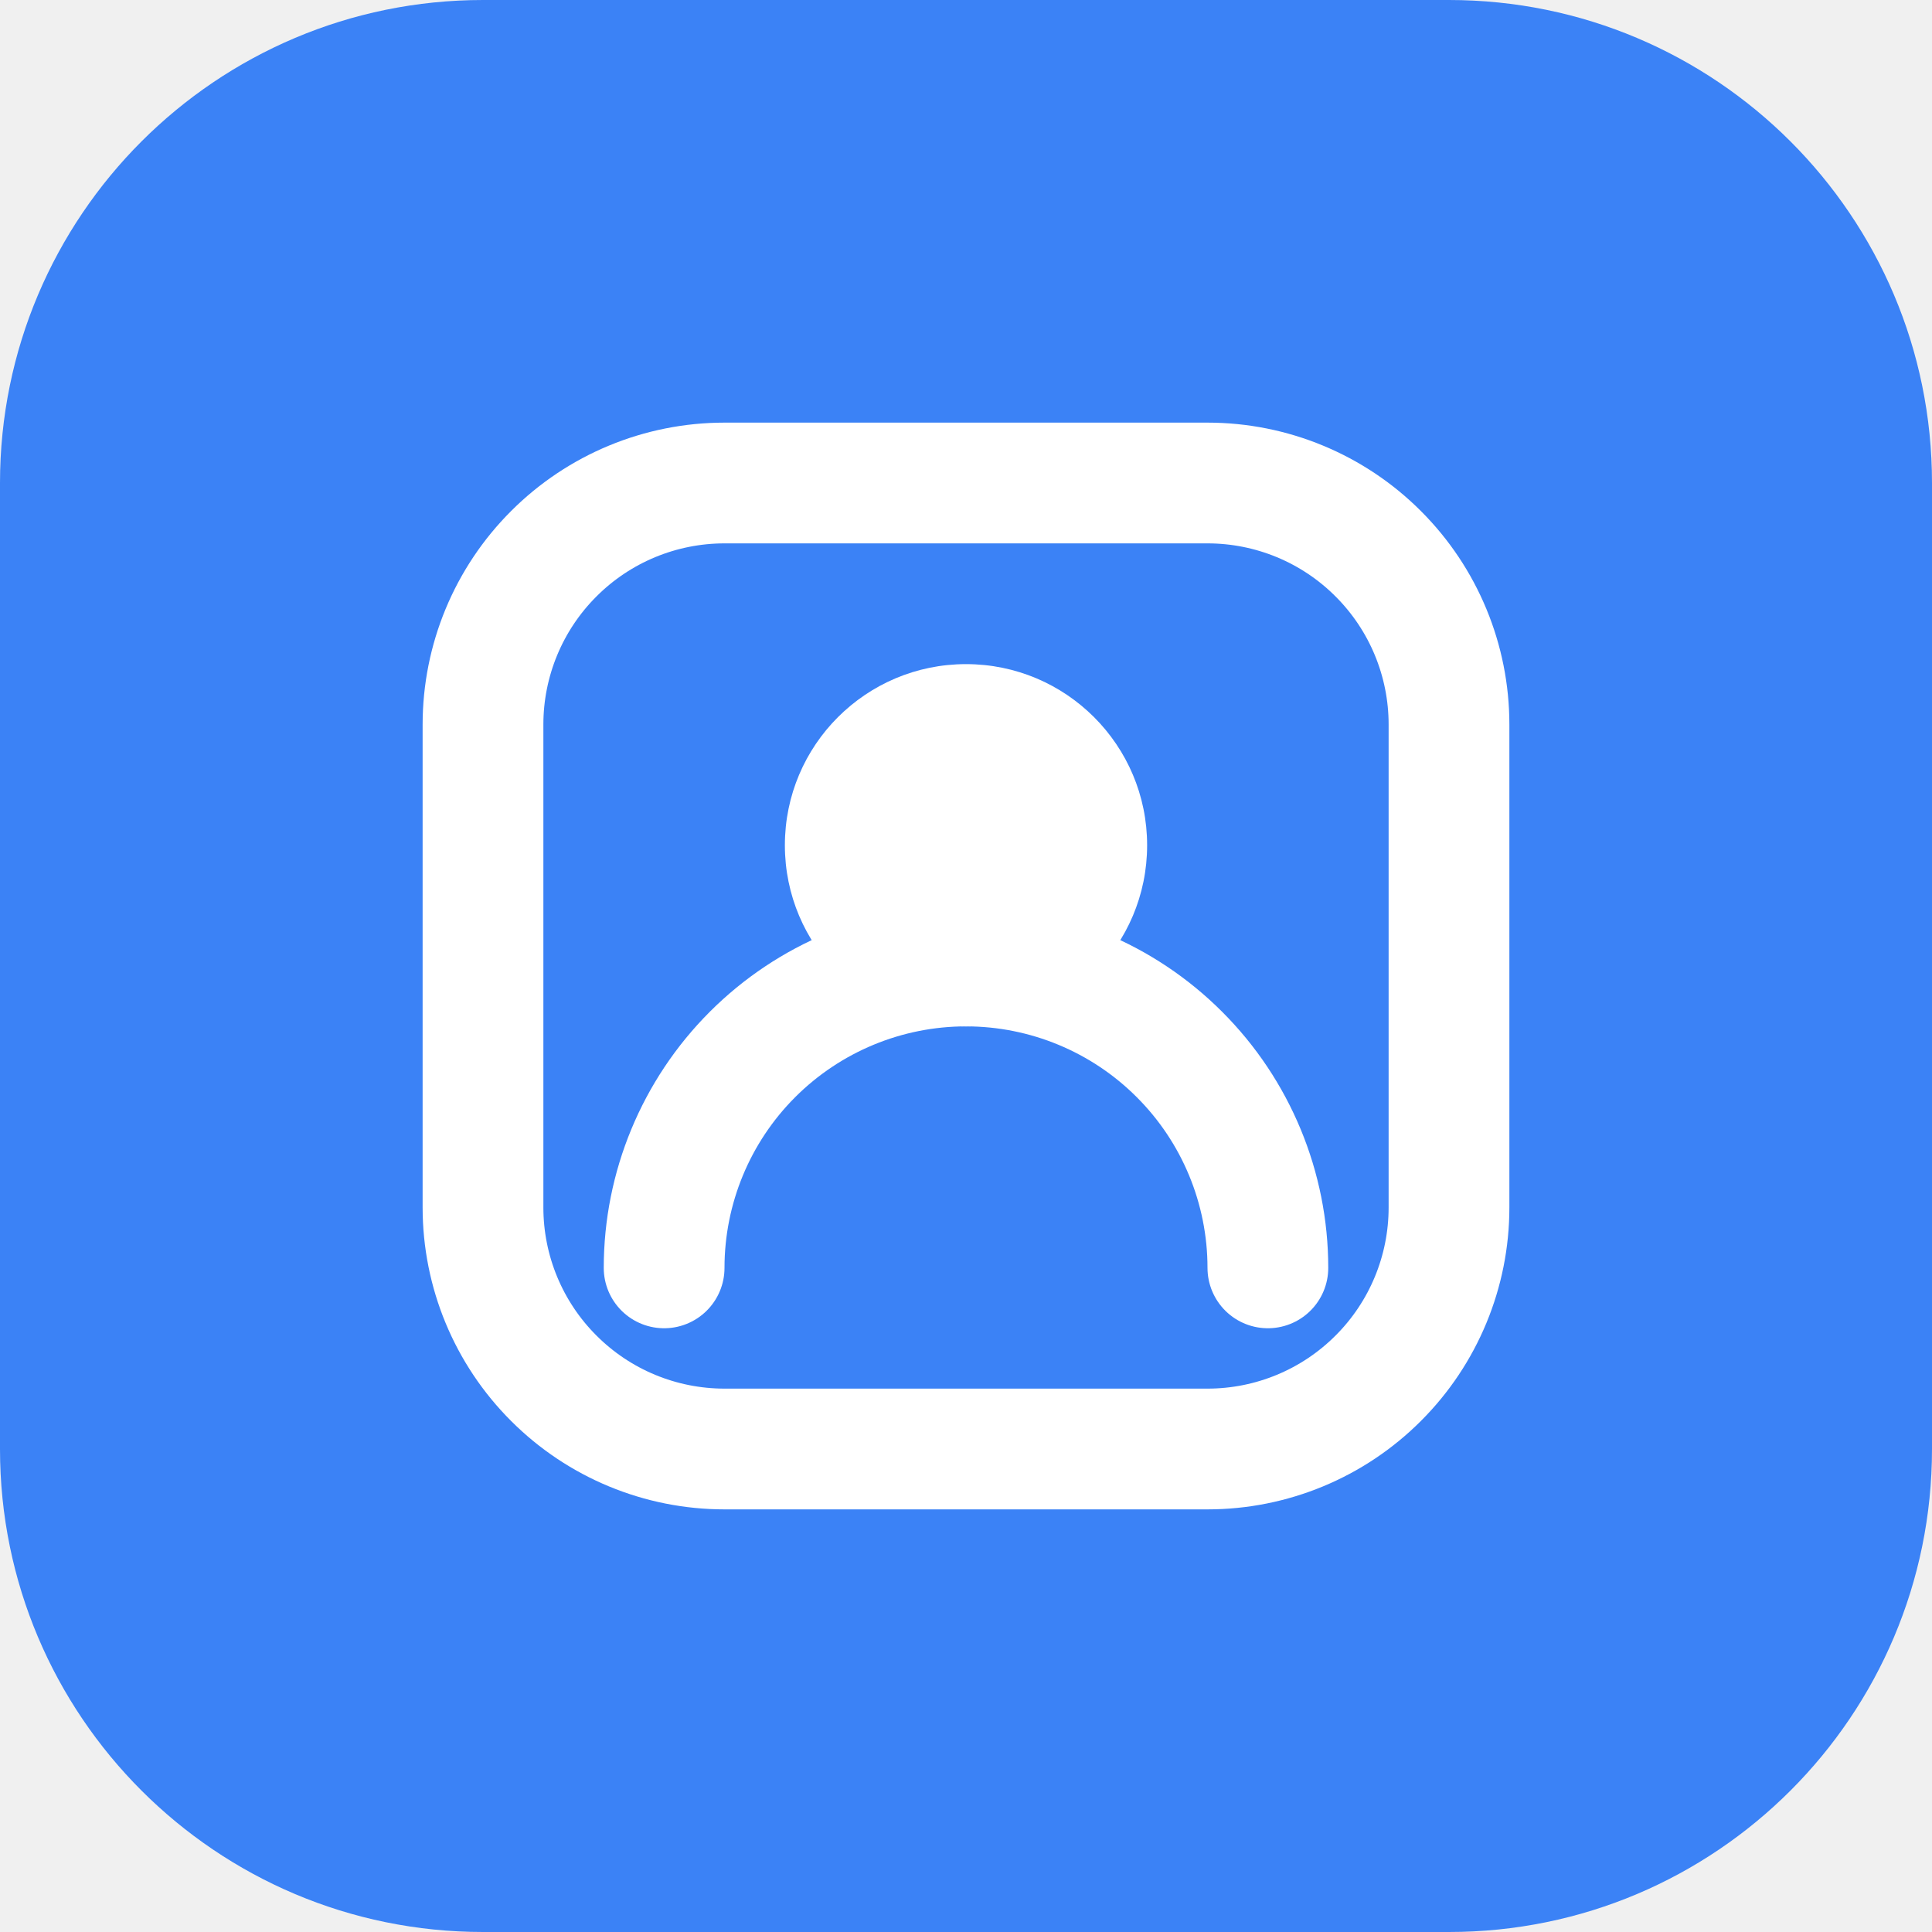
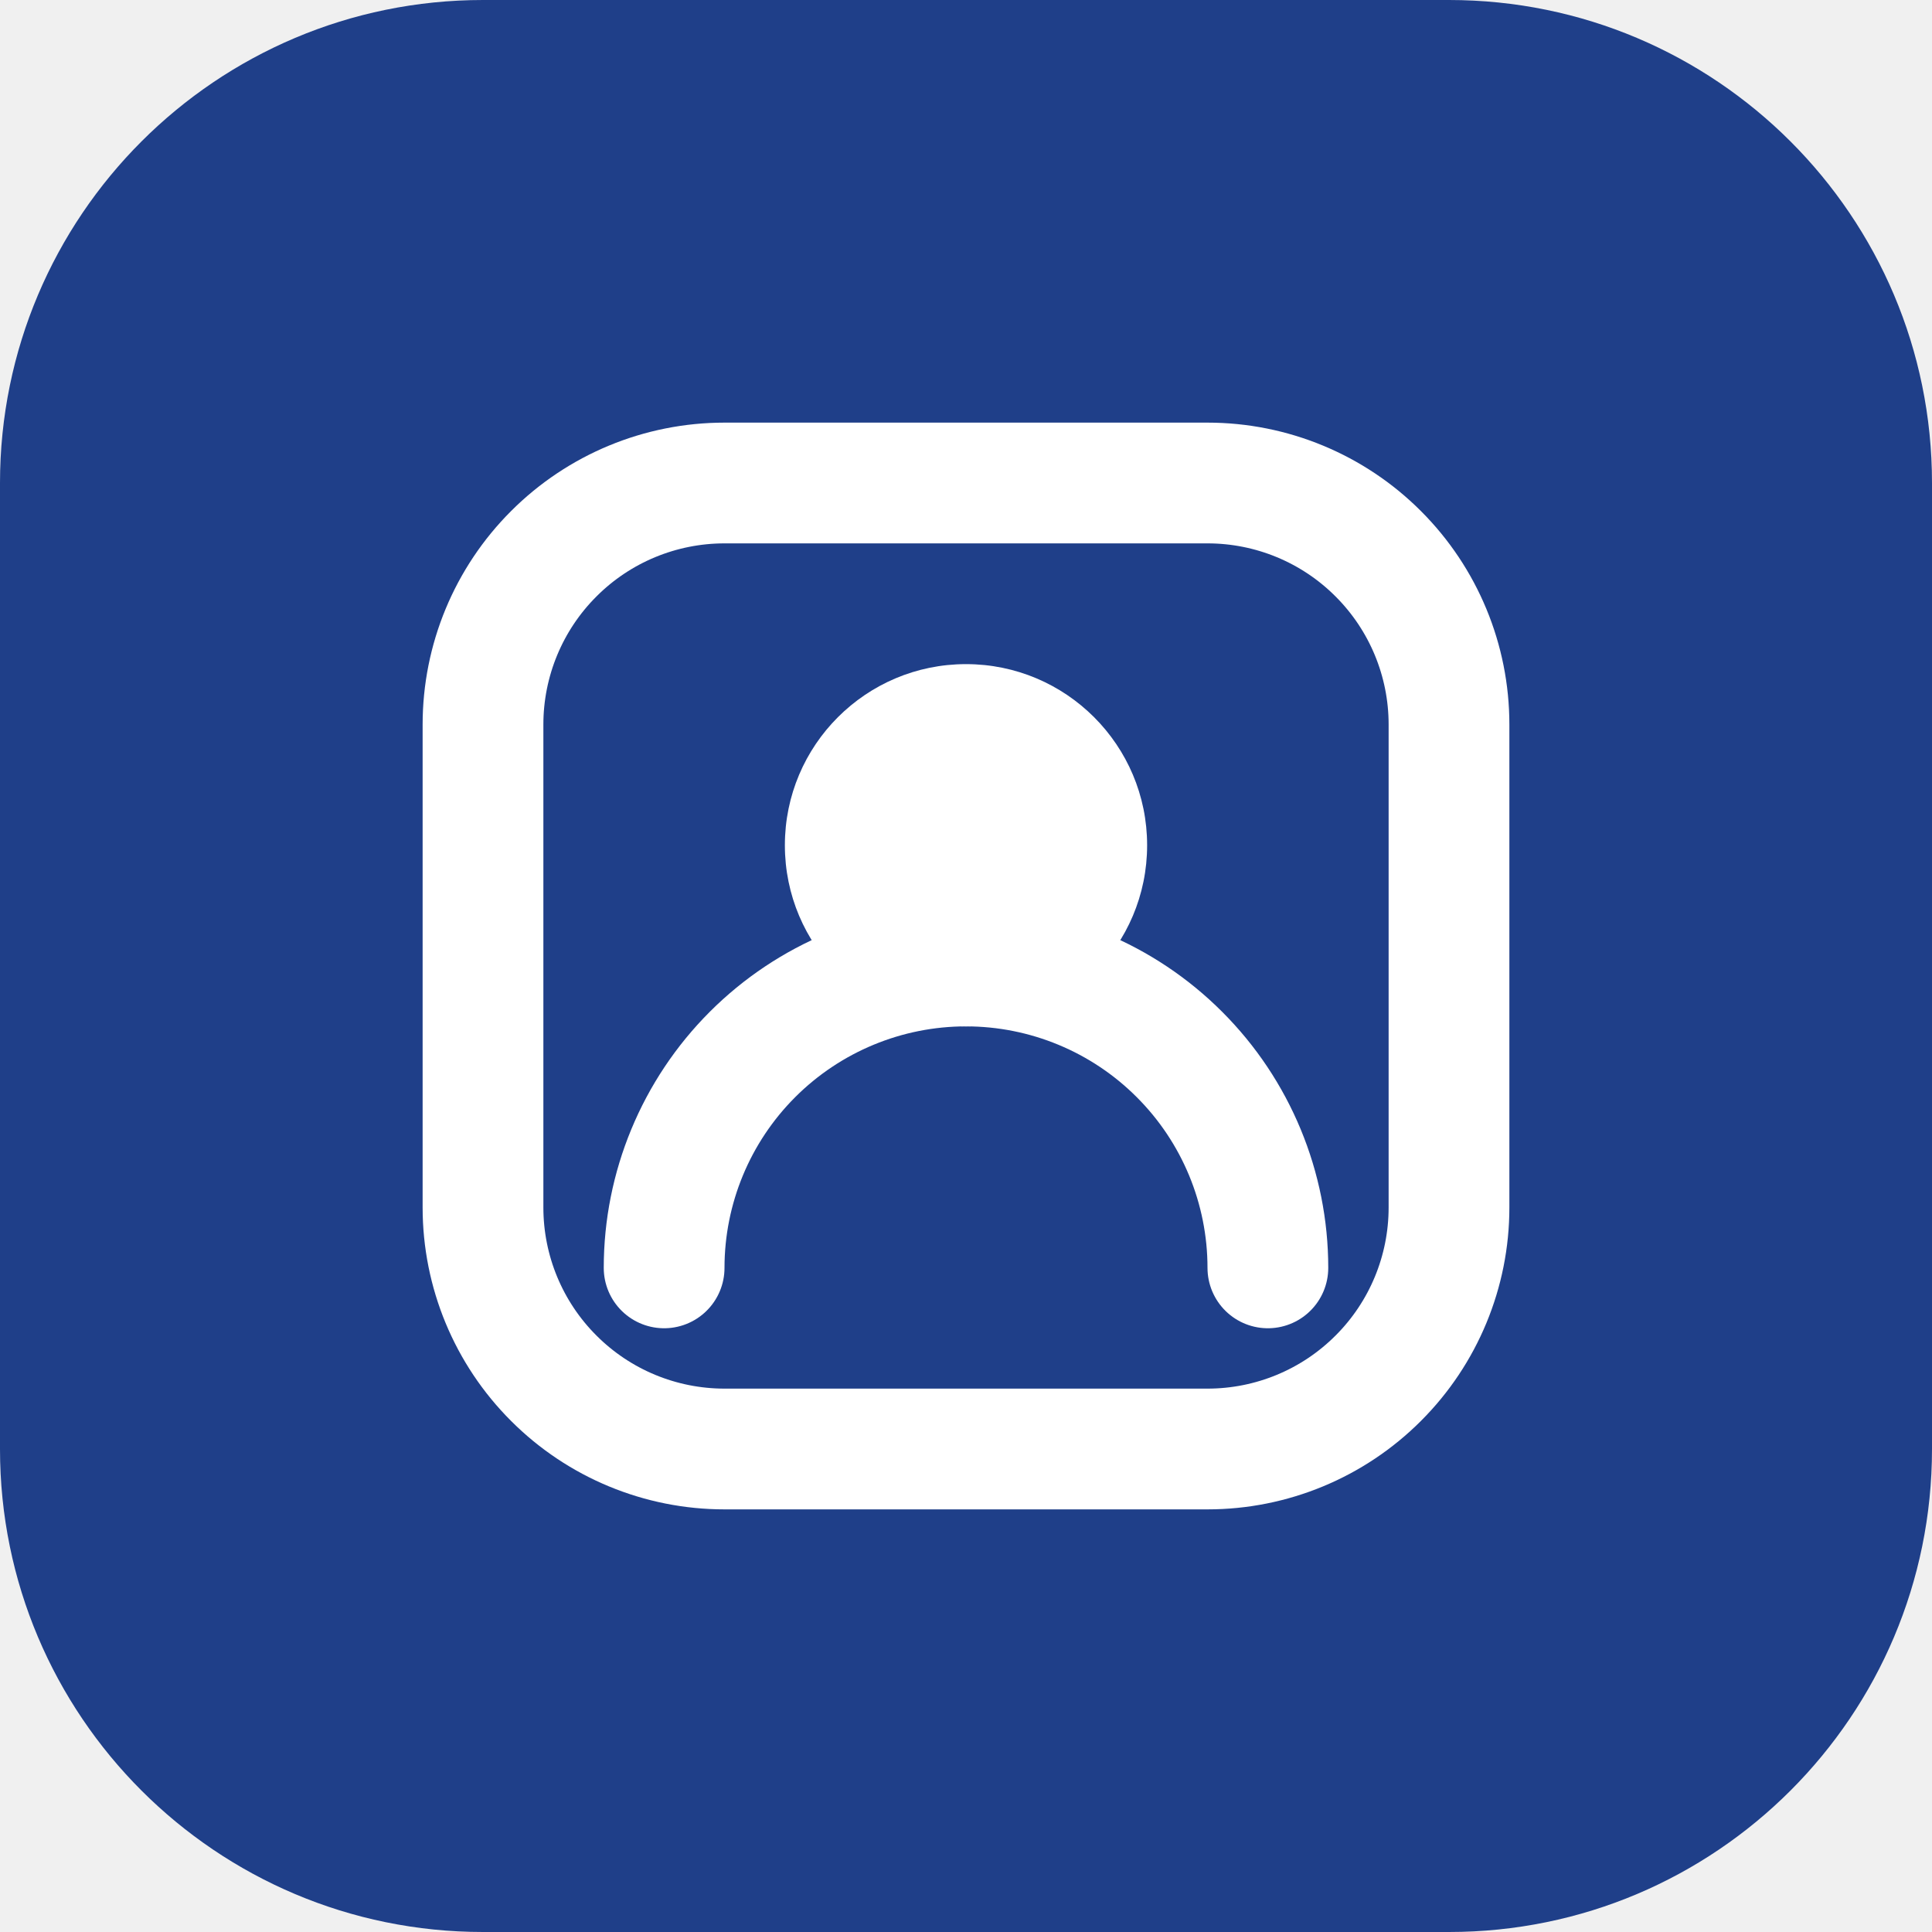
<svg xmlns="http://www.w3.org/2000/svg" viewBox="0 0 32 32" fill="none">
-   <rect width="32" height="32" rx="8" fill="#3B82F6" />
+   <rect width="32" height="32" rx="8" fill="#1F3F89" />
  <path d="M8 12C8 10.939 8.421 9.922 9.172 9.172C9.922 8.421 10.939 8 12 8H20C21.061 8 22.078 8.421 22.828 9.172C23.579 9.922 24 10.939 24 12V20C24 21.061 23.579 22.078 22.828 22.828C22.078 23.579 21.061 24 20 24H12C10.939 24 9.922 23.579 9.172 22.828C8.421 22.078 8 21.061 8 20V12Z" stroke="white" stroke-width="2" />
  <circle cx="16" cy="14" r="3" fill="white" />
  <path d="M11 21C11 19.674 11.527 18.402 12.464 17.465C13.402 16.527 14.674 16 16 16C17.326 16 18.598 16.527 19.535 17.465C20.473 18.402 21 19.674 21 21" stroke="white" stroke-width="2" stroke-linecap="round" />
</svg>
